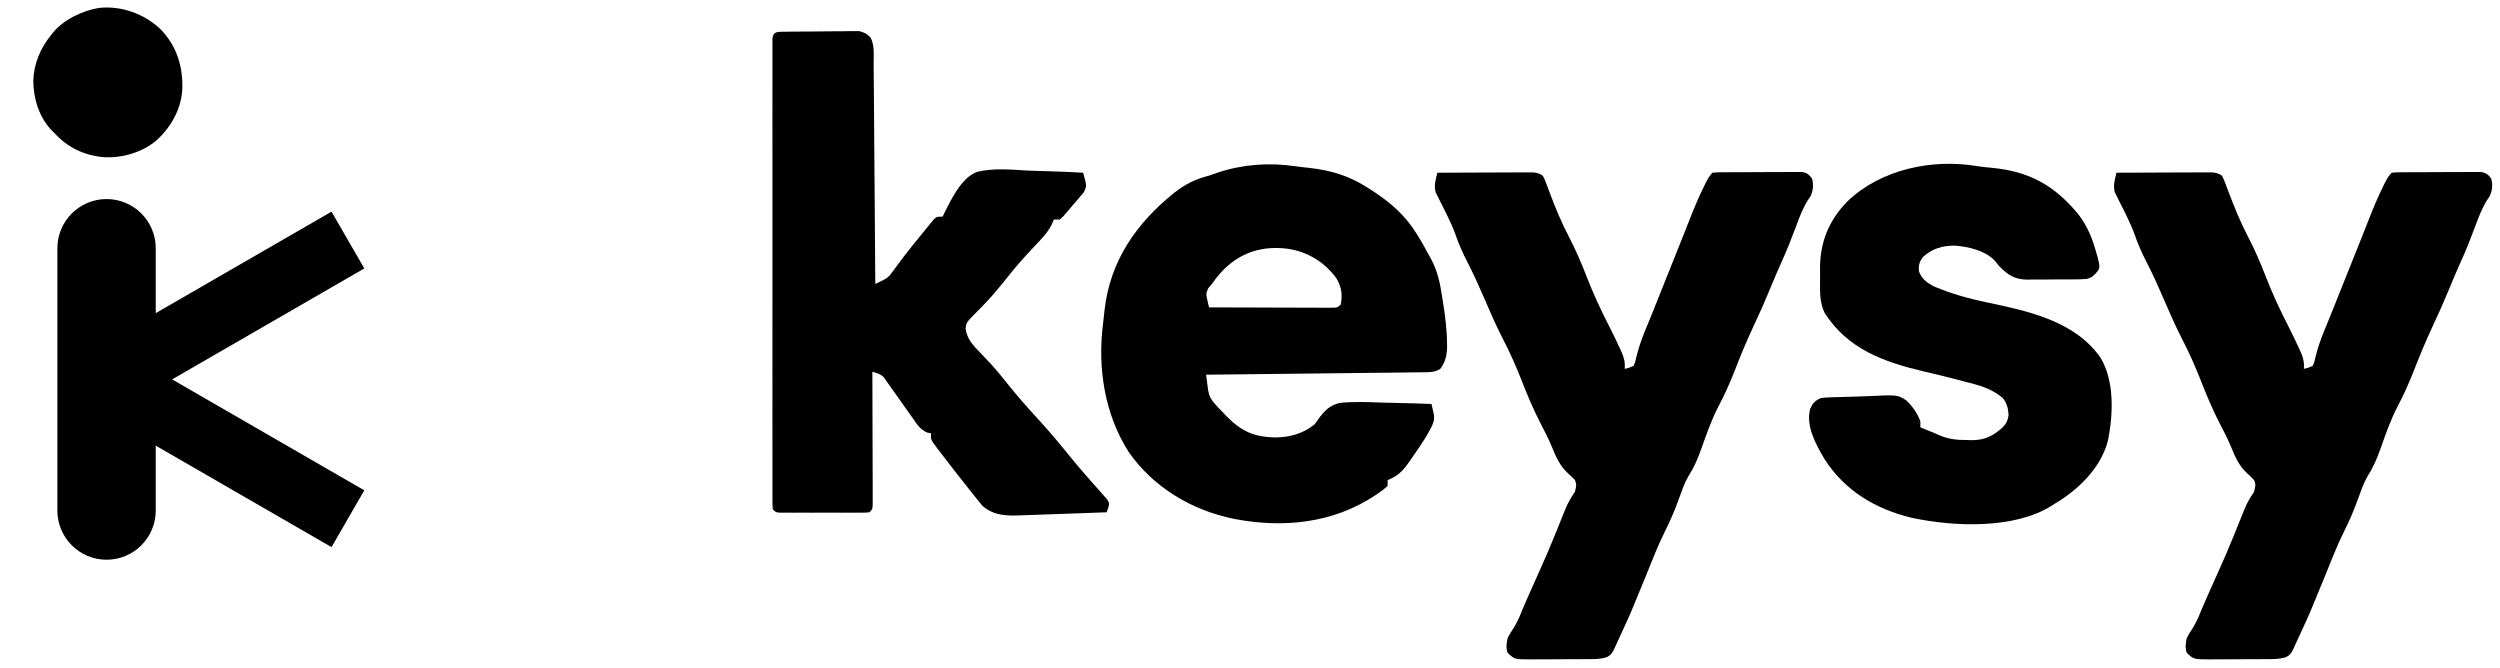
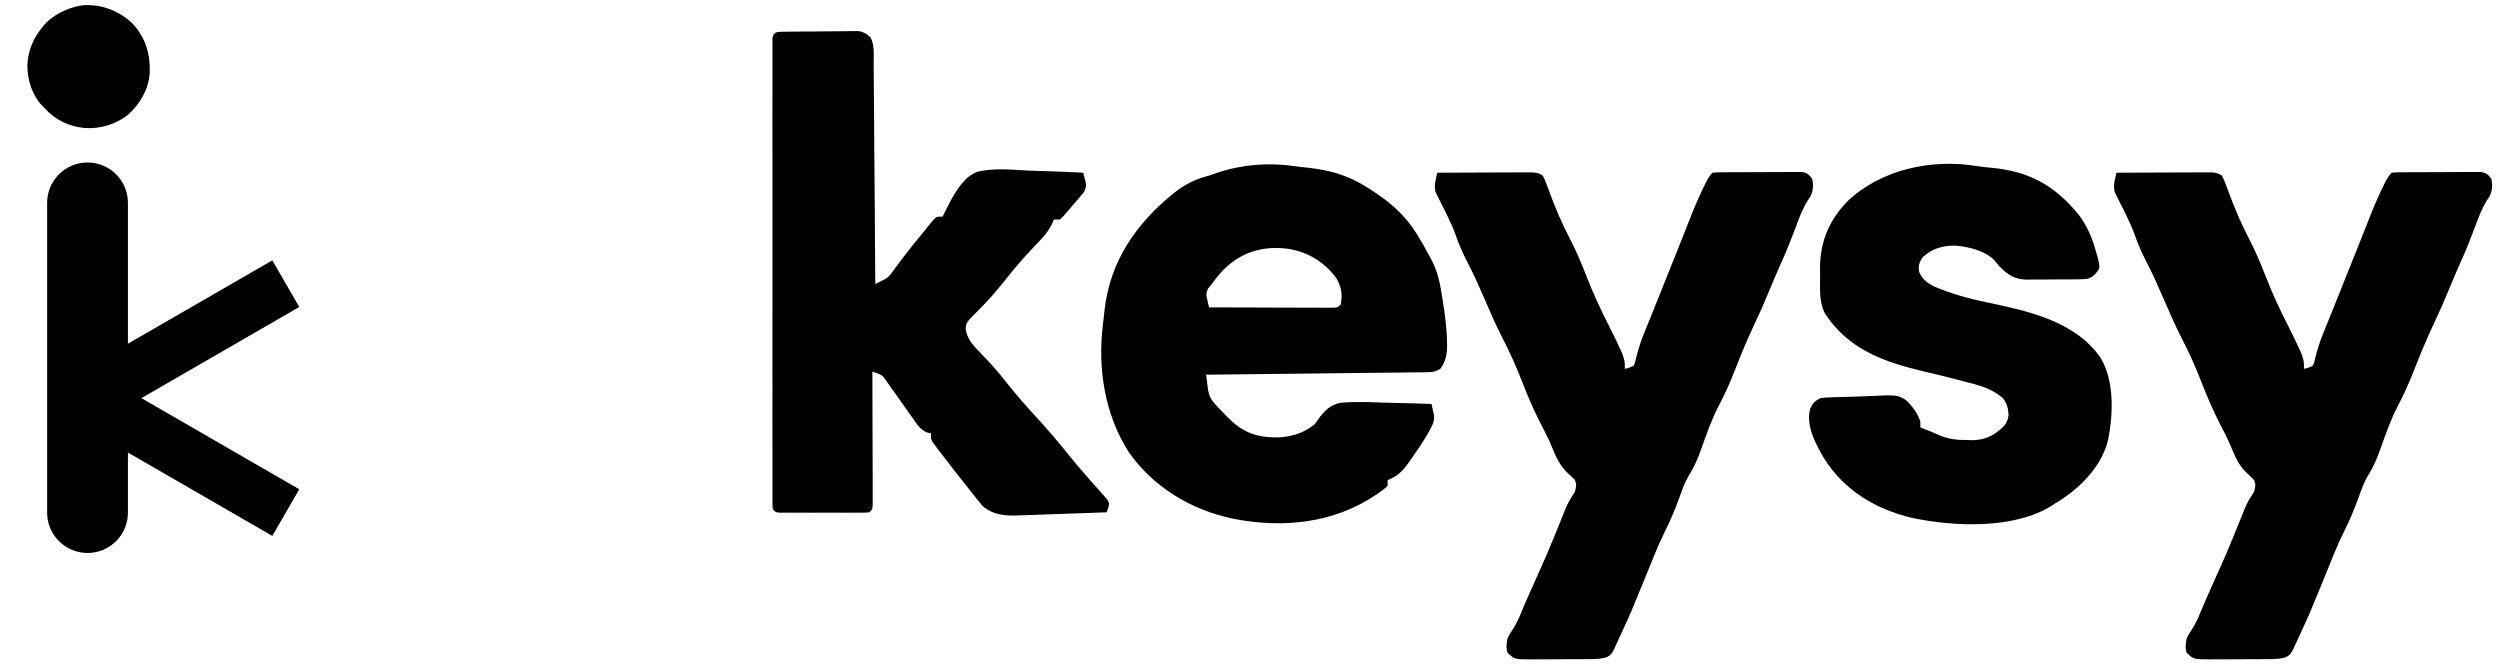
<svg xmlns="http://www.w3.org/2000/svg" viewBox="0 0 854 228" fill="none" role="img" aria-label="Keysy — Keyhole K">
-   <g transform="translate(0 -2) scale(2.8)">
+   <g transform="translate(0 -2) scale(2.3)">
    <g transform="translate(3.5 1) scale(.21)">
      <path d="M0 0 C9.17 9.81 12.64 21.3 12.25 34.54 C11.62 46.01 5.64 56.6 -2.81 64.25 C-11.12 71.2 -22.85 74.64 -33.56 73.94 C-44.94 72.87 -54.28 68.38 -62 60 C-62.49 59.52 -62.98 59.03 -63.47 58.55 C-70.89 50.92 -74.28 40.08 -74.32 29.58 C-74.05 19.71 -70.18 10.58 -64 3 C-63.76 2.69 -63.52 2.38 -63.27 2.06 C-57.11 -5.77 -45.85 -11.22 -36.12 -12.77 C-22.96 -14.2 -9.37 -9.16 0 0 Z " fill="currentColor" transform="translate(77,16)" />
    </g>
-     <rect x="7" y="25" width="12" height="44" rx="6" fill="currentColor" />
+     <rect x="7" y="25" width="12" height="58" rx="6" fill="currentColor" />
    <g fill="currentColor">
-       <path transform="translate(13 47) rotate(-30)" d="M0-4H34V4H0Z" />
-       <path transform="translate(13 47) rotate(30)" d="M0-4H34V4H0Z" />
+       <path transform="translate(13 60) rotate(-30)" d="M0-4H34V4H0Z" />
+       <path transform="translate(13 60) rotate(30)" d="M0-4H34V4H0Z" />
    </g>
  </g>
  <path d="M0 0 C0.59 -0.01 1.18 -0.02 1.79 -0.03 C2.43 -0.03 3.07 -0.04 3.73 -0.04 C4.06 -0.04 4.06 -0.04 5.73 -0.06 C7.12 -0.07 8.51 -0.08 9.91 -0.08 C11.69 -0.08 13.47 -0.11 15.25 -0.14 C16.95 -0.16 18.66 -0.16 20.36 -0.17 C21 -0.18 21.64 -0.19 22.29 -0.2 C22.89 -0.2 23.49 -0.2 24.1 -0.2 C24.62 -0.2 25.15 -0.2 25.69 -0.21 C27.34 0.2 28.45 0.74 29.59 2.02 C31 4.75 30.62 8.12 30.61 11.12 C30.62 11.94 30.63 12.76 30.64 13.58 C30.67 15.79 30.68 18.01 30.69 20.23 C30.7 22.54 30.72 24.86 30.75 27.18 C30.79 31.57 30.82 35.96 30.84 40.34 C30.87 45.34 30.91 50.34 30.96 55.33 C31.05 65.61 31.12 75.88 31.18 86.16 C31.83 85.85 32.48 85.53 33.12 85.22 C33.3 85.13 33.3 85.13 34.21 84.68 C35.34 84.08 36.01 83.46 36.75 82.42 C37 82.08 37.25 81.74 37.51 81.39 C37.64 81.21 37.64 81.21 38.31 80.29 C38.9 79.49 39.5 78.69 40.11 77.89 C40.43 77.46 40.76 77.03 41.09 76.58 C42.95 74.15 44.88 71.78 46.82 69.42 C47.27 68.87 47.71 68.33 48.16 67.78 C48.78 67 49.41 66.24 50.04 65.47 C50.41 65.02 50.77 64.58 51.15 64.12 C52.18 63.16 52.18 63.16 54.18 63.16 C54.44 62.62 54.7 62.08 54.97 61.52 C55.37 60.73 55.77 59.94 56.18 59.16 C56.41 58.72 56.64 58.27 56.88 57.81 C59.03 53.96 61.77 49.35 66.15 47.82 C71.59 46.54 77.42 47.08 82.95 47.41 C85.12 47.52 87.29 47.57 89.47 47.62 C93.71 47.74 97.94 47.93 102.18 48.16 C103.43 52.57 103.43 52.57 102.5 54.74 C102.13 55.17 101.76 55.61 101.38 56.06 C100.98 56.54 100.58 57.02 100.17 57.51 C99.74 57.99 99.31 58.48 98.87 58.97 C98.45 59.48 98.03 59.98 97.6 60.5 C95.33 63.16 95.33 63.16 94.18 64.16 C93.52 64.16 92.86 64.16 92.18 64.16 C91.94 64.72 91.71 65.27 91.47 65.84 C90.02 68.73 87.82 70.9 85.62 73.22 C84.71 74.2 83.8 75.18 82.9 76.16 C82.78 76.29 82.78 76.29 82.21 76.91 C79.51 79.86 77.02 82.97 74.53 86.09 C72.63 88.45 70.69 90.72 68.58 92.9 C68.37 93.12 68.37 93.12 67.3 94.24 C66.49 95.08 65.67 95.91 64.83 96.73 C62.28 99.39 62.28 99.39 62.02 101.4 C62.49 105.03 64.7 107.27 67.18 109.79 C68.01 110.66 68.83 111.54 69.65 112.42 C70.07 112.87 70.5 113.32 70.93 113.79 C72.92 115.98 74.77 118.29 76.62 120.6 C79.68 124.41 82.86 128.07 86.18 131.66 C89.83 135.62 93.32 139.67 96.69 143.88 C98.81 146.52 100.98 149.1 103.22 151.64 C104 152.52 104.77 153.41 105.54 154.29 C106.05 154.87 106.56 155.44 107.07 156.01 C107.79 156.8 108.49 157.6 109.19 158.41 C109.6 158.87 110.01 159.33 110.43 159.8 C111.18 161.16 111.18 161.16 110.73 162.75 C110.64 162.98 110.64 162.98 110.18 164.16 C105.57 164.34 100.97 164.5 96.36 164.66 C94.22 164.73 92.08 164.8 89.94 164.88 C87.87 164.97 85.8 165.04 83.73 165.1 C82.95 165.12 82.16 165.15 81.38 165.19 C76.34 165.4 71.88 165.45 67.84 162.02 C67.5 161.61 67.17 161.19 66.82 160.76 C66.43 160.29 66.04 159.81 65.64 159.33 C65.24 158.82 64.84 158.31 64.43 157.79 C64 157.26 63.57 156.72 63.15 156.19 C61.81 154.53 60.49 152.85 59.18 151.16 C58.74 150.59 58.29 150.02 57.85 149.46 C56.57 147.82 55.31 146.18 54.06 144.54 C53.66 144.03 53.27 143.52 52.87 143 C52.52 142.52 52.16 142.05 51.8 141.56 C51.48 141.14 51.17 140.73 50.85 140.3 C50.18 139.16 50.18 139.16 50.18 137.16 C49.75 137.08 49.32 137.01 48.88 136.92 C46.44 135.83 45.42 134.11 43.93 131.94 C43.78 131.73 43.78 131.73 43.02 130.68 C41.75 128.89 40.49 127.09 39.22 125.3 C38.3 123.99 37.36 122.68 36.43 121.38 C36.15 120.97 35.87 120.57 35.58 120.15 C35.31 119.77 35.04 119.39 34.76 119 C34.53 118.67 34.29 118.34 34.05 118 C32.89 116.88 31.71 116.58 30.18 116.16 C30.18 116.75 30.18 117.33 30.19 117.94 C30.21 123.46 30.22 128.98 30.23 134.49 C30.24 137.33 30.24 140.17 30.26 143.01 C30.27 145.74 30.27 148.48 30.28 151.21 C30.28 152.26 30.28 153.31 30.29 154.35 C30.29 155.81 30.29 157.27 30.29 158.73 C30.3 159.17 30.3 159.6 30.3 160.05 C30.29 163.05 30.29 163.05 29.18 164.16 C27.85 164.29 27.85 164.29 26.15 164.29 C25.83 164.29 25.83 164.29 24.21 164.3 C23.51 164.3 22.82 164.3 22.12 164.29 C21.4 164.29 20.69 164.3 19.98 164.3 C18.48 164.3 16.98 164.3 15.49 164.29 C13.57 164.29 11.65 164.29 9.73 164.3 C8.25 164.3 6.78 164.3 5.31 164.29 C4.6 164.29 3.89 164.3 3.18 164.3 C2.19 164.3 1.2 164.3 0.22 164.29 C-0.07 164.29 -0.07 164.29 -1.49 164.29 C-2.82 164.16 -2.82 164.16 -3.82 163.16 C-3.95 162 -3.95 162 -3.95 160.51 C-3.95 159.95 -3.95 159.38 -3.95 158.8 C-3.95 158.17 -3.95 157.54 -3.95 156.9 C-3.95 156.23 -3.95 155.56 -3.95 154.89 C-3.96 153.05 -3.95 151.21 -3.95 149.36 C-3.95 147.38 -3.95 145.39 -3.95 143.41 C-3.96 139.52 -3.96 135.63 -3.96 131.74 C-3.95 128.57 -3.95 125.41 -3.95 122.25 C-3.95 121.8 -3.95 121.35 -3.95 120.89 C-3.95 119.98 -3.95 119.07 -3.96 118.15 C-3.96 109.59 -3.95 101.03 -3.95 92.46 C-3.94 85.11 -3.95 77.75 -3.95 70.4 C-3.96 61.86 -3.96 53.33 -3.95 44.8 C-3.95 43.89 -3.95 42.98 -3.95 42.07 C-3.95 41.62 -3.95 41.18 -3.95 40.71 C-3.95 37.56 -3.95 34.4 -3.96 31.24 C-3.96 27.39 -3.96 23.54 -3.95 19.7 C-3.95 17.73 -3.95 15.77 -3.95 13.8 C-3.96 12.01 -3.95 10.21 -3.95 8.41 C-3.95 7.45 -3.95 6.49 -3.95 5.53 C-3.95 4.96 -3.95 4.39 -3.95 3.81 C-3.95 3.32 -3.95 2.83 -3.95 2.32 C-3.68 -0.16 -2.1 0.03 0 0 Z " fill="currentColor" transform="translate(267.8198,10.83887)" />
  <path d="M0 0 C1.55 0.22 3.09 0.38 4.64 0.55 C12.1 1.4 18.08 3.19 24.43 7.2 C24.89 7.49 25.35 7.79 25.83 8.09 C32.29 12.27 37.4 16.62 41.43 23.2 C41.62 23.51 41.81 23.82 42.01 24.14 C43.03 25.8 44.01 27.48 44.91 29.21 C45.3 29.97 45.72 30.71 46.15 31.44 C48.55 35.8 49.37 40.04 50.11 44.89 C50.14 45.09 50.14 45.09 50.3 46.09 C51.07 50.9 51.7 55.69 51.74 60.58 C51.74 60.79 51.74 60.79 51.75 61.85 C51.69 64.58 51.11 67.01 49.43 69.2 C47.71 70.31 46.24 70.34 44.22 70.36 C43.57 70.37 42.91 70.38 42.23 70.39 C41.5 70.4 40.77 70.4 40.04 70.41 C39.27 70.42 38.5 70.43 37.73 70.44 C35.65 70.47 33.56 70.49 31.47 70.51 C29.29 70.53 27.11 70.56 24.93 70.58 C20.8 70.63 16.67 70.68 12.54 70.72 C7.84 70.77 3.14 70.82 -1.56 70.88 C-11.23 70.99 -20.9 71.1 -30.57 71.2 C-30.43 72.33 -30.28 73.46 -30.13 74.59 C-30.05 75.22 -29.97 75.85 -29.88 76.5 C-29.52 78.52 -28.92 79.67 -27.54 81.19 C-27.12 81.65 -26.71 82.11 -26.29 82.58 C-25.85 83.03 -25.4 83.49 -24.95 83.95 C-24.49 84.43 -24.04 84.91 -23.57 85.4 C-18.51 90.53 -14.38 92.41 -7.14 92.64 C-2 92.58 2.36 91.45 6.43 88.2 C7.11 87.36 7.11 87.36 7.73 86.45 C9.71 83.64 11.68 81.58 15.14 80.83 C19.82 80.36 24.51 80.53 29.2 80.72 C31.15 80.79 33.09 80.83 35.04 80.86 C38.84 80.94 42.63 81.05 46.43 81.2 C46.61 82 46.78 82.79 46.96 83.59 C47.06 84.03 47.15 84.47 47.26 84.93 C47.51 86.84 46.91 88.21 45.99 89.83 C45.9 89.99 45.9 89.99 45.46 90.82 C43.66 94.04 41.55 97.07 39.43 100.08 C39.09 100.55 38.76 101.03 38.42 101.52 C36.35 104.35 34.71 105.93 31.43 107.2 C31.43 107.86 31.43 108.52 31.43 109.2 C30.44 110.11 29.52 110.83 28.43 111.58 C28.11 111.8 27.79 112.01 27.47 112.24 C12.94 121.98 -4.25 123.72 -21.14 120.43 C-35.46 117.5 -48.57 109.73 -57.03 97.58 C-65.28 84.64 -67.68 68.84 -65.78 53.82 C-65.57 52.18 -65.4 50.53 -65.23 48.89 C-63.32 32.28 -54.35 19.41 -41.53 9.11 C-37.75 6.15 -34.24 4.36 -29.57 3.2 C-28.64 2.88 -27.7 2.55 -26.77 2.22 C-18.16 -0.68 -8.94 -1.34 0 0 Z M-27.2 38.3 C-27.43 38.63 -27.67 38.95 -27.91 39.29 C-28.57 40.2 -28.57 40.2 -29.82 41.64 C-30.69 43.44 -30.55 43.91 -30.12 45.8 C-30.02 46.25 -29.92 46.7 -29.82 47.16 C-29.74 47.51 -29.66 47.85 -29.57 48.2 C-23.85 48.23 -18.14 48.24 -12.42 48.25 C-9.76 48.26 -7.1 48.27 -4.45 48.28 C-1.89 48.29 0.67 48.3 3.23 48.3 C4.21 48.3 5.19 48.3 6.17 48.31 C7.54 48.32 8.91 48.32 10.27 48.32 C10.48 48.32 10.48 48.32 11.51 48.33 C14.31 48.32 14.31 48.32 15.43 47.2 C16.1 43.83 15.64 41.07 13.86 38.14 C9.8 32.69 4.16 29.23 -2.57 28.2 C-12.69 26.85 -20.96 30.28 -27.2 38.3 Z " fill="currentColor" transform="translate(442.5742,56.79688)" />
  <path d="M0 0 C1.59 0.25 3.17 0.39 4.77 0.53 C17.5 1.75 26.11 6.46 34.29 16.34 C37.32 20.28 39.09 24.44 40.39 29.21 C40.57 29.83 40.75 30.44 40.94 31.07 C41.62 33.87 41.62 33.87 41.39 35.21 C40.11 36.94 39.27 38.01 37.15 38.51 C35.62 38.63 34.12 38.66 32.58 38.65 C32.3 38.65 32.3 38.65 30.88 38.66 C29.7 38.67 28.51 38.67 27.33 38.66 C25.53 38.65 23.73 38.68 21.92 38.71 C20.77 38.71 19.61 38.71 18.46 38.71 C17.92 38.72 17.39 38.73 16.84 38.74 C12.64 38.67 10.31 37.18 7.39 34.21 C6.82 33.53 6.25 32.85 5.7 32.15 C2.4 28.78 -3.19 27.48 -7.77 27.12 C-11.97 27.08 -15.65 28.13 -18.76 31.04 C-19.98 32.72 -20.34 33.93 -20.07 35.99 C-19.07 38.66 -17.11 40.01 -14.61 41.21 C-9.02 43.54 -3.18 45.2 2.74 46.43 C16.77 49.35 33.14 52.79 41.87 65.33 C46.74 73.26 46.25 84.66 44.52 93.47 C42.4 102.24 35.39 109.49 28.01 114.22 C27.48 114.55 26.94 114.88 26.39 115.21 C26.02 115.45 25.65 115.69 25.27 115.94 C12.53 124.02 -8.13 123.17 -22.39 120.13 C-34.8 117.22 -45.52 110.83 -52.41 99.95 C-55.3 95.07 -58.78 88.78 -57.28 82.93 C-56.4 80.95 -55.63 80.06 -53.61 79.21 C-52.35 79.04 -52.35 79.04 -50.91 78.97 C-50.37 78.95 -49.83 78.92 -49.27 78.9 C-46.79 78.81 -44.31 78.75 -41.83 78.7 C-40.52 78.67 -39.22 78.62 -37.92 78.56 C-27.41 78.05 -27.41 78.05 -24.41 80 C-22.3 81.99 -20.56 84.45 -19.61 87.21 C-19.61 87.87 -19.61 88.53 -19.61 89.21 C-19.31 89.34 -19.01 89.46 -18.69 89.58 C-14.61 91.21 -14.61 91.21 -13.53 91.72 C-10.18 93.22 -7.26 93.55 -3.61 93.53 C-3.36 93.54 -3.36 93.54 -2.07 93.58 C2.26 93.58 5.23 92.18 8.42 89.27 C9.8 87.85 10.34 86.74 10.52 84.77 C10.33 82.58 9.91 80.85 8.5 79.14 C4.64 75.91 0.6 74.85 -4.17 73.65 C-4.99 73.44 -5.8 73.22 -6.61 73.01 C-10.52 71.97 -14.45 71.01 -18.4 70.11 C-32.04 66.91 -44.47 62.45 -52.33 50.08 C-54.1 46.45 -53.91 42.42 -53.87 38.48 C-53.86 37.28 -53.87 36.09 -53.89 34.9 C-53.9 25.94 -50.87 18.52 -44.6 12.07 C-33.24 1.06 -15.46 -2.69 0 0 Z " fill="currentColor" transform="translate(675.6118,56.78516)" />
  <path d="M0 0 C4.4 -0.02 8.8 -0.04 13.2 -0.05 C15.24 -0.06 17.28 -0.06 19.32 -0.08 C21.29 -0.09 23.26 -0.09 25.24 -0.09 C25.99 -0.1 26.74 -0.1 27.49 -0.11 C28.55 -0.11 29.6 -0.11 30.65 -0.11 C31.25 -0.12 31.85 -0.12 32.47 -0.12 C33.95 -0 34.78 0.16 36 1 C36.68 2.3 36.68 2.3 37.3 3.96 C37.41 4.26 37.41 4.26 38 5.81 C38.13 6.14 38.25 6.46 38.37 6.8 C40.32 12.01 42.42 17.06 45 22 C47.29 26.4 49.21 30.88 51 35.5 C53.23 41.26 55.79 46.77 58.61 52.27 C59.93 54.84 61.18 57.43 62.38 60.06 C62.54 60.42 62.71 60.78 62.88 61.15 C63.79 63.18 64.18 64.78 64 67 C65.44 66.68 65.44 66.68 67 66 C67.59 64.72 67.59 64.72 67.94 63.06 C68.7 59.98 69.67 57.12 70.88 54.19 C70.96 53.98 70.96 53.98 71.4 52.9 C71.75 52.04 72.11 51.17 72.47 50.3 C73.33 48.2 74.16 46.1 75 44 C75.33 43.17 75.67 42.33 76 41.5 C76.16 41.09 76.33 40.67 76.5 40.25 C78.33 35.67 80.17 31.08 82 26.5 C82.16 26.09 82.33 25.67 82.5 25.25 C82.83 24.42 83.17 23.59 83.5 22.75 C84.34 20.65 85.18 18.54 86 16.43 C87.59 12.36 89.24 8.35 91.19 4.44 C91.27 4.27 91.27 4.27 91.69 3.42 C92.37 2.11 92.95 1.05 94 0 C95.32 -0.13 95.32 -0.13 97.02 -0.15 C97.65 -0.15 98.29 -0.16 98.94 -0.16 C99.64 -0.17 100.33 -0.17 101.03 -0.17 C101.74 -0.17 102.45 -0.17 103.16 -0.18 C104.65 -0.18 106.15 -0.19 107.64 -0.19 C109.55 -0.19 111.46 -0.2 113.37 -0.22 C114.84 -0.23 116.31 -0.23 117.78 -0.23 C118.48 -0.23 119.19 -0.23 119.89 -0.24 C120.88 -0.25 121.87 -0.25 122.85 -0.24 C123.41 -0.24 123.97 -0.25 124.55 -0.25 C126.32 0.06 126.91 0.6 128 2 C128.56 4.09 128.41 6.22 127.4 8.14 C127.15 8.51 126.89 8.89 126.63 9.28 C124.85 12.13 123.71 15.1 122.56 18.25 C121 22.44 119.37 26.56 117.52 30.62 C116.15 33.64 114.88 36.69 113.62 39.75 C111.88 43.99 110.02 48.16 108.06 52.31 C105.69 57.36 103.58 62.47 101.56 67.66 C99.89 71.93 98.05 76.02 95.9 80.07 C93.54 84.66 91.86 89.53 90.14 94.38 C88.95 97.72 87.65 100.75 85.72 103.76 C84.32 106.17 83.45 108.82 82.5 111.44 C81.11 115.24 79.61 118.86 77.77 122.46 C75.21 127.59 73.18 132.98 71.01 138.28 C65.91 150.75 65.91 150.75 63.46 156.02 C63.13 156.72 62.81 157.42 62.5 158.12 C61.99 159.25 61.46 160.38 60.94 161.5 C60.79 161.84 60.64 162.18 60.48 162.53 C59.72 164.1 59.26 164.89 57.62 165.59 C56.03 165.99 54.69 166.13 53.04 166.15 C52.47 166.15 51.9 166.16 51.32 166.16 C50.71 166.17 50.1 166.17 49.47 166.17 C48.84 166.17 48.2 166.17 47.55 166.18 C46.22 166.18 44.88 166.19 43.55 166.19 C41.84 166.19 40.14 166.2 38.43 166.22 C36.8 166.23 35.17 166.23 33.53 166.23 C32.92 166.24 32.31 166.24 31.68 166.25 C26.35 166.22 26.35 166.22 24 164 C23.39 162.3 23.62 160.74 24 159 C24.62 157.71 25.35 156.56 26.15 155.37 C27.59 153.05 28.54 150.51 29.58 147.99 C30.34 146.19 31.14 144.41 31.94 142.62 C32.11 142.24 32.28 141.86 32.46 141.46 C33.26 139.64 34.08 137.83 34.9 136.02 C36.59 132.3 38.2 128.55 39.74 124.76 C39.89 124.38 40.05 124 40.21 123.61 C40.99 121.69 41.77 119.77 42.54 117.85 C42.83 117.13 43.12 116.41 43.41 115.7 C43.54 115.37 43.67 115.04 43.81 114.7 C44.66 112.62 45.75 110.87 47 109 C47.56 106.58 47.56 106.58 47 105 C46.02 103.95 46.02 103.95 44.75 102.81 C41.8 100.09 40.6 97.24 39.09 93.57 C37.93 90.75 36.53 88.08 35.12 85.38 C32.81 80.85 30.84 76.24 29 71.5 C27.02 66.4 24.84 61.49 22.32 56.63 C20 52.12 17.99 47.49 15.99 42.83 C14.19 38.66 12.33 34.54 10.25 30.5 C8.69 27.47 7.35 24.48 6.24 21.25 C5.45 19.02 4.49 16.92 3.45 14.79 C3.17 14.22 2.89 13.64 2.61 13.05 C2.05 11.92 1.48 10.78 0.89 9.66 C0.63 9.13 0.38 8.6 0.11 8.05 C-0.13 7.58 -0.37 7.12 -0.61 6.63 C-1.17 4.28 -0.6 2.31 0 0 Z " fill="currentColor" transform="translate(491,59)" />
  <path d="M0 0 C4.4 -0.02 8.8 -0.04 13.2 -0.05 C15.24 -0.06 17.28 -0.06 19.32 -0.08 C21.29 -0.09 23.26 -0.09 25.24 -0.09 C25.99 -0.1 26.74 -0.1 27.49 -0.11 C28.55 -0.11 29.6 -0.11 30.65 -0.11 C31.25 -0.12 31.85 -0.12 32.47 -0.12 C33.95 -0 34.78 0.16 36 1 C36.68 2.3 36.68 2.3 37.3 3.96 C37.41 4.26 37.41 4.26 38 5.81 C38.13 6.14 38.25 6.46 38.37 6.8 C40.32 12.01 42.42 17.06 45 22 C47.29 26.4 49.21 30.88 51 35.5 C53.23 41.26 55.79 46.77 58.61 52.27 C59.93 54.84 61.18 57.43 62.38 60.06 C62.54 60.42 62.71 60.78 62.88 61.15 C63.79 63.18 64.18 64.78 64 67 C65.44 66.68 65.44 66.68 67 66 C67.59 64.72 67.59 64.72 67.94 63.06 C68.7 59.98 69.67 57.12 70.88 54.19 C70.96 53.98 70.96 53.98 71.4 52.9 C71.75 52.04 72.11 51.17 72.47 50.3 C73.33 48.2 74.16 46.1 75 44 C75.33 43.17 75.67 42.33 76 41.5 C76.16 41.09 76.33 40.67 76.5 40.25 C78.33 35.67 80.17 31.08 82 26.5 C82.16 26.09 82.33 25.67 82.5 25.25 C82.83 24.42 83.17 23.59 83.5 22.75 C84.34 20.65 85.18 18.54 86 16.43 C87.59 12.36 89.24 8.35 91.19 4.44 C91.27 4.27 91.27 4.27 91.69 3.42 C92.37 2.11 92.95 1.05 94 0 C95.32 -0.13 95.32 -0.13 97.02 -0.15 C97.65 -0.15 98.29 -0.16 98.94 -0.16 C99.64 -0.17 100.33 -0.17 101.03 -0.17 C101.74 -0.17 102.45 -0.17 103.16 -0.18 C104.65 -0.18 106.15 -0.19 107.64 -0.19 C109.55 -0.19 111.46 -0.2 113.37 -0.22 C114.84 -0.23 116.31 -0.23 117.78 -0.23 C118.48 -0.23 119.19 -0.23 119.89 -0.24 C120.88 -0.25 121.87 -0.25 122.85 -0.24 C123.41 -0.24 123.97 -0.25 124.55 -0.25 C126.32 0.06 126.91 0.6 128 2 C128.56 4.09 128.41 6.22 127.4 8.14 C127.15 8.51 126.89 8.89 126.63 9.28 C124.85 12.13 123.71 15.1 122.56 18.25 C121 22.44 119.37 26.56 117.52 30.62 C116.15 33.64 114.88 36.69 113.62 39.75 C111.88 43.99 110.02 48.16 108.06 52.31 C105.69 57.36 103.58 62.47 101.56 67.66 C99.89 71.93 98.05 76.02 95.9 80.07 C93.54 84.66 91.86 89.53 90.14 94.38 C88.95 97.72 87.65 100.75 85.72 103.76 C84.32 106.17 83.45 108.82 82.5 111.44 C81.11 115.24 79.61 118.86 77.77 122.46 C75.21 127.59 73.18 132.98 71.01 138.28 C65.91 150.75 65.91 150.75 63.46 156.02 C63.13 156.72 62.81 157.42 62.5 158.12 C61.99 159.25 61.46 160.38 60.94 161.5 C60.79 161.84 60.64 162.18 60.48 162.53 C59.72 164.1 59.26 164.89 57.62 165.59 C56.03 165.99 54.69 166.13 53.04 166.15 C52.47 166.15 51.9 166.16 51.32 166.16 C50.71 166.17 50.1 166.17 49.47 166.17 C48.84 166.17 48.2 166.17 47.55 166.18 C46.22 166.18 44.88 166.19 43.55 166.19 C41.84 166.19 40.14 166.2 38.43 166.22 C36.8 166.23 35.17 166.23 33.53 166.23 C32.92 166.24 32.31 166.24 31.68 166.25 C26.35 166.22 26.35 166.22 24 164 C23.39 162.3 23.62 160.74 24 159 C24.62 157.71 25.35 156.56 26.15 155.37 C27.59 153.05 28.54 150.51 29.58 147.99 C30.34 146.19 31.14 144.41 31.94 142.62 C32.11 142.24 32.28 141.86 32.46 141.46 C33.26 139.64 34.08 137.83 34.9 136.02 C36.59 132.3 38.2 128.55 39.74 124.76 C39.89 124.38 40.05 124 40.21 123.61 C40.99 121.69 41.77 119.77 42.54 117.85 C42.83 117.13 43.12 116.41 43.41 115.7 C43.54 115.37 43.67 115.04 43.81 114.7 C44.66 112.62 45.75 110.87 47 109 C47.56 106.58 47.56 106.58 47 105 C46.02 103.95 46.02 103.95 44.75 102.81 C41.8 100.09 40.6 97.24 39.09 93.57 C37.93 90.75 36.53 88.08 35.12 85.38 C32.81 80.85 30.84 76.24 29 71.5 C27.02 66.4 24.84 61.49 22.32 56.63 C20 52.12 17.99 47.49 15.99 42.83 C14.19 38.66 12.33 34.54 10.25 30.5 C8.69 27.47 7.35 24.48 6.24 21.25 C5.45 19.02 4.49 16.92 3.45 14.79 C3.17 14.22 2.89 13.64 2.61 13.05 C2.05 11.92 1.48 10.78 0.89 9.66 C0.63 9.13 0.38 8.6 0.11 8.05 C-0.13 7.58 -0.37 7.12 -0.61 6.63 C-1.17 4.28 -0.6 2.31 0 0 Z " fill="currentColor" transform="translate(723,59)" />
</svg>
